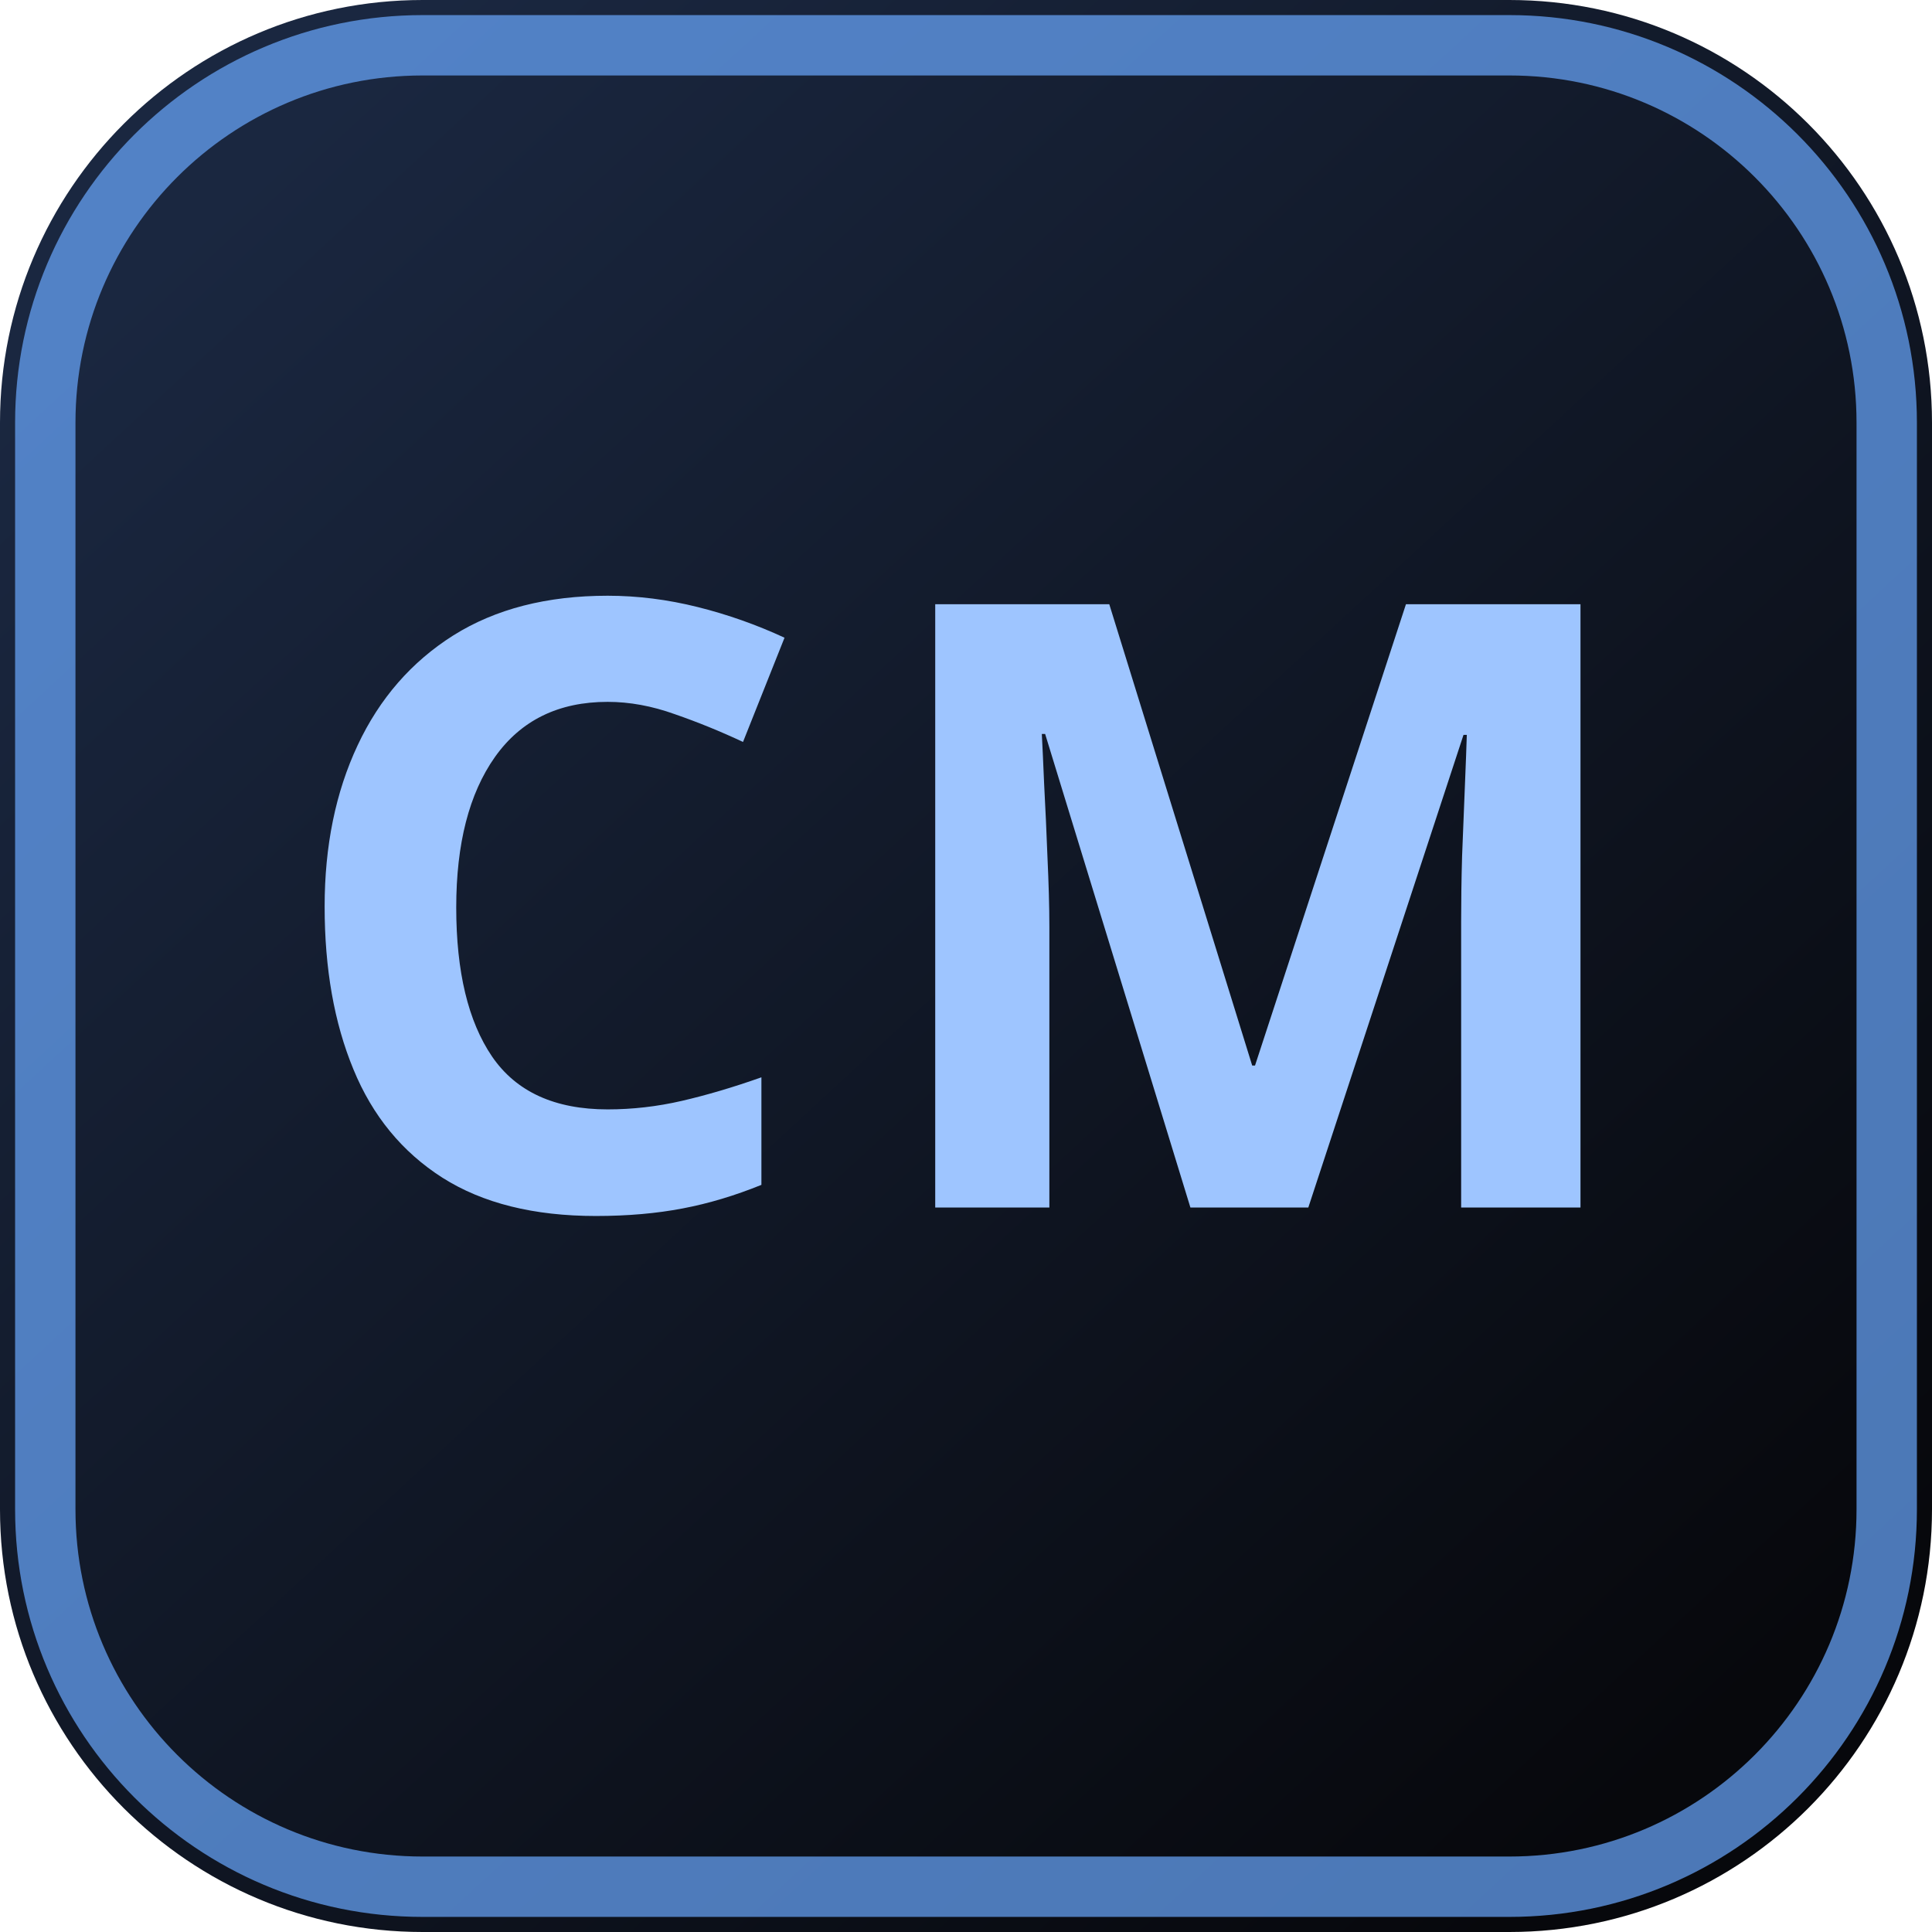
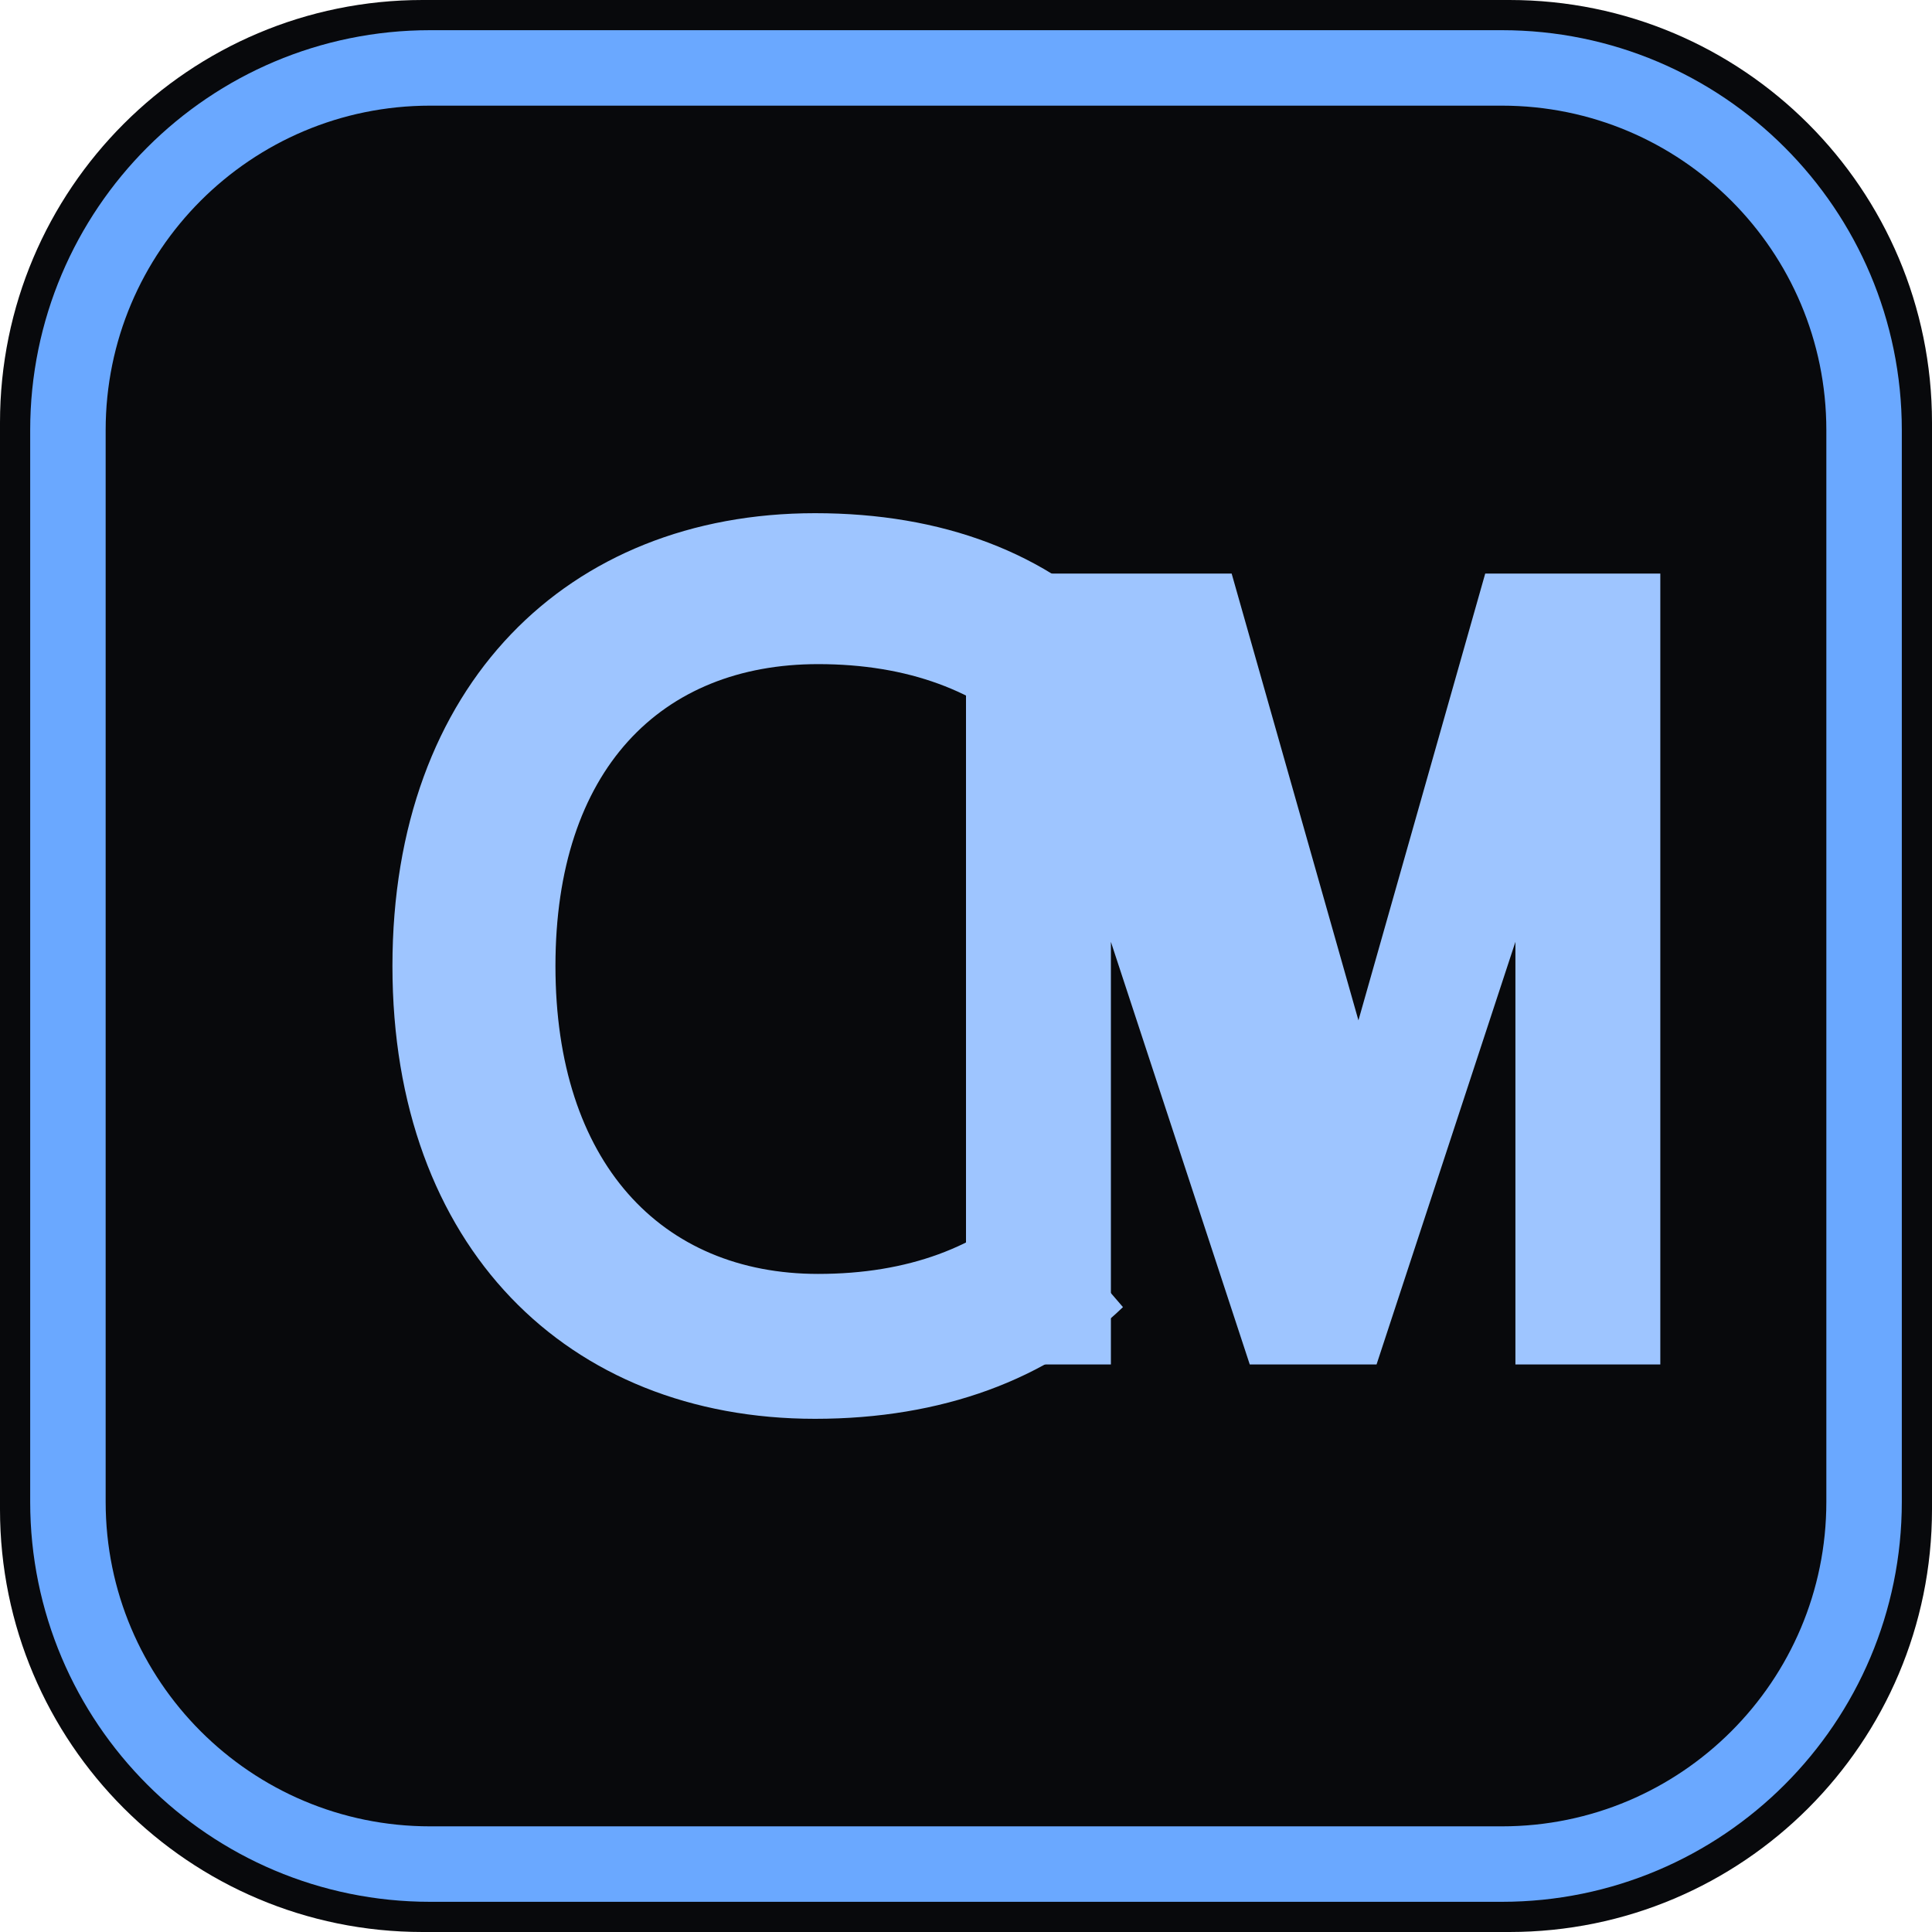
- <svg xmlns="http://www.w3.org/2000/svg" viewBox="0 0 64 64" role="img" aria-label="CM">
-   <defs>
-     <linearGradient id="cm-bg" x1="8" y1="6" x2="56" y2="58" gradientUnits="userSpaceOnUse">
-       <stop offset="0" stop-color="#1a2740" />
-       <stop offset="1" stop-color="#07080c" />
-     </linearGradient>
-   </defs>
-   <rect width="64" height="64" rx="14" fill="url(#cm-bg)" />
-   <rect x="1.5" y="1.5" width="61" height="61" rx="12.5" fill="none" stroke="#6aa8ff" stroke-opacity="0.7" stroke-width="2" />
-   <text x="32" y="40" text-anchor="middle" font-family="Bebas Neue, Arial Narrow, Impact, sans-serif" font-size="28" font-weight="700" letter-spacing="1.5" fill="#9ec5ff">CM</text>
+ <svg xmlns="http://www.w3.org/2000/svg" viewBox="0 0 64 64">
+   <rect width="64" height="64" rx="14" fill="#08090c" />
+   <rect x="2.25" y="2.25" width="59.5" height="59.5" rx="12" fill="none" stroke="#6aa8ff" stroke-width="2.5" />
+   <path fill="#9ec5ff" d="M27 17c-8.2 0-14 5.7-14 15s5.8 15 14 15c4.2 0 7.7-1.3 10.2-3.7l-3.1-3.6c-1.7 1.6-4 2.5-7 2.5-5.2 0-8.7-3.7-8.7-10.2S21.9 22 27.1 22c3 0 5.3.9 7 2.5l3.1-3.6C34.7 18.3 31.2 17 27 17z" />
+   <path fill="#9ec5ff" d="M35.2 19h5.6l4.2 14.8L49.2 19H55v26.2h-4.8V31.2L45.6 45.2h-4.2l-4.6-14V45.2h-4.8V19z" />
</svg>
